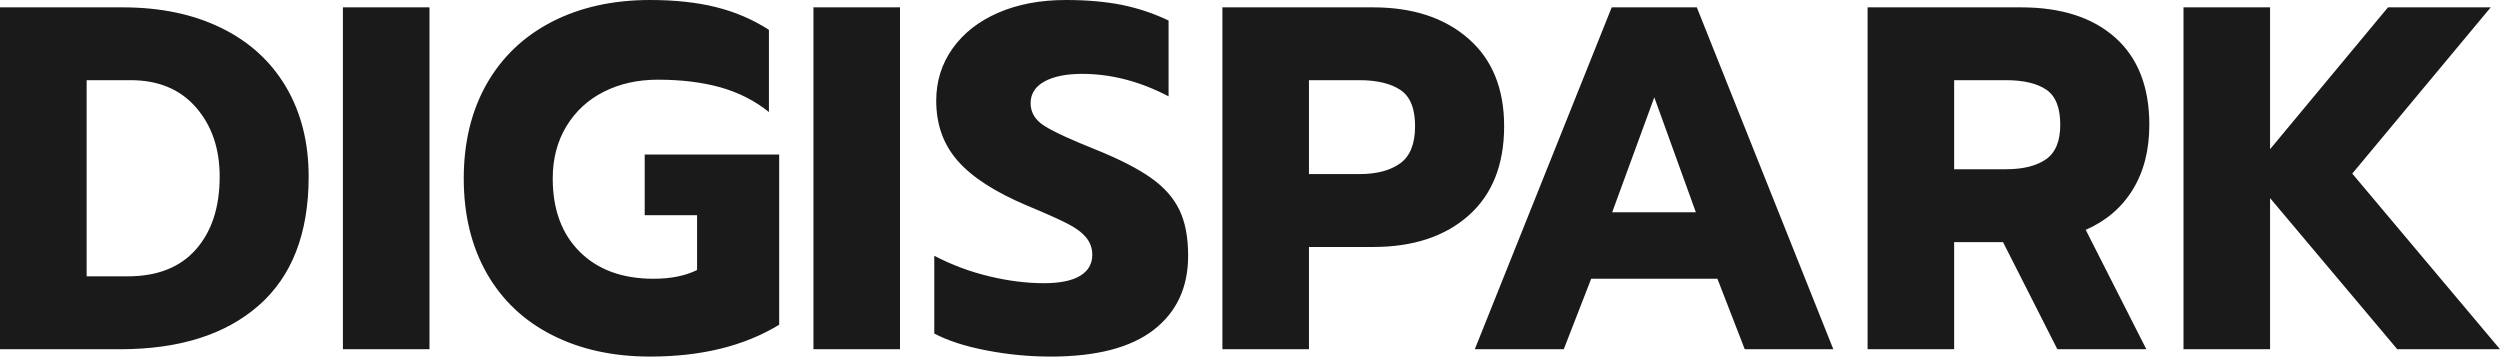
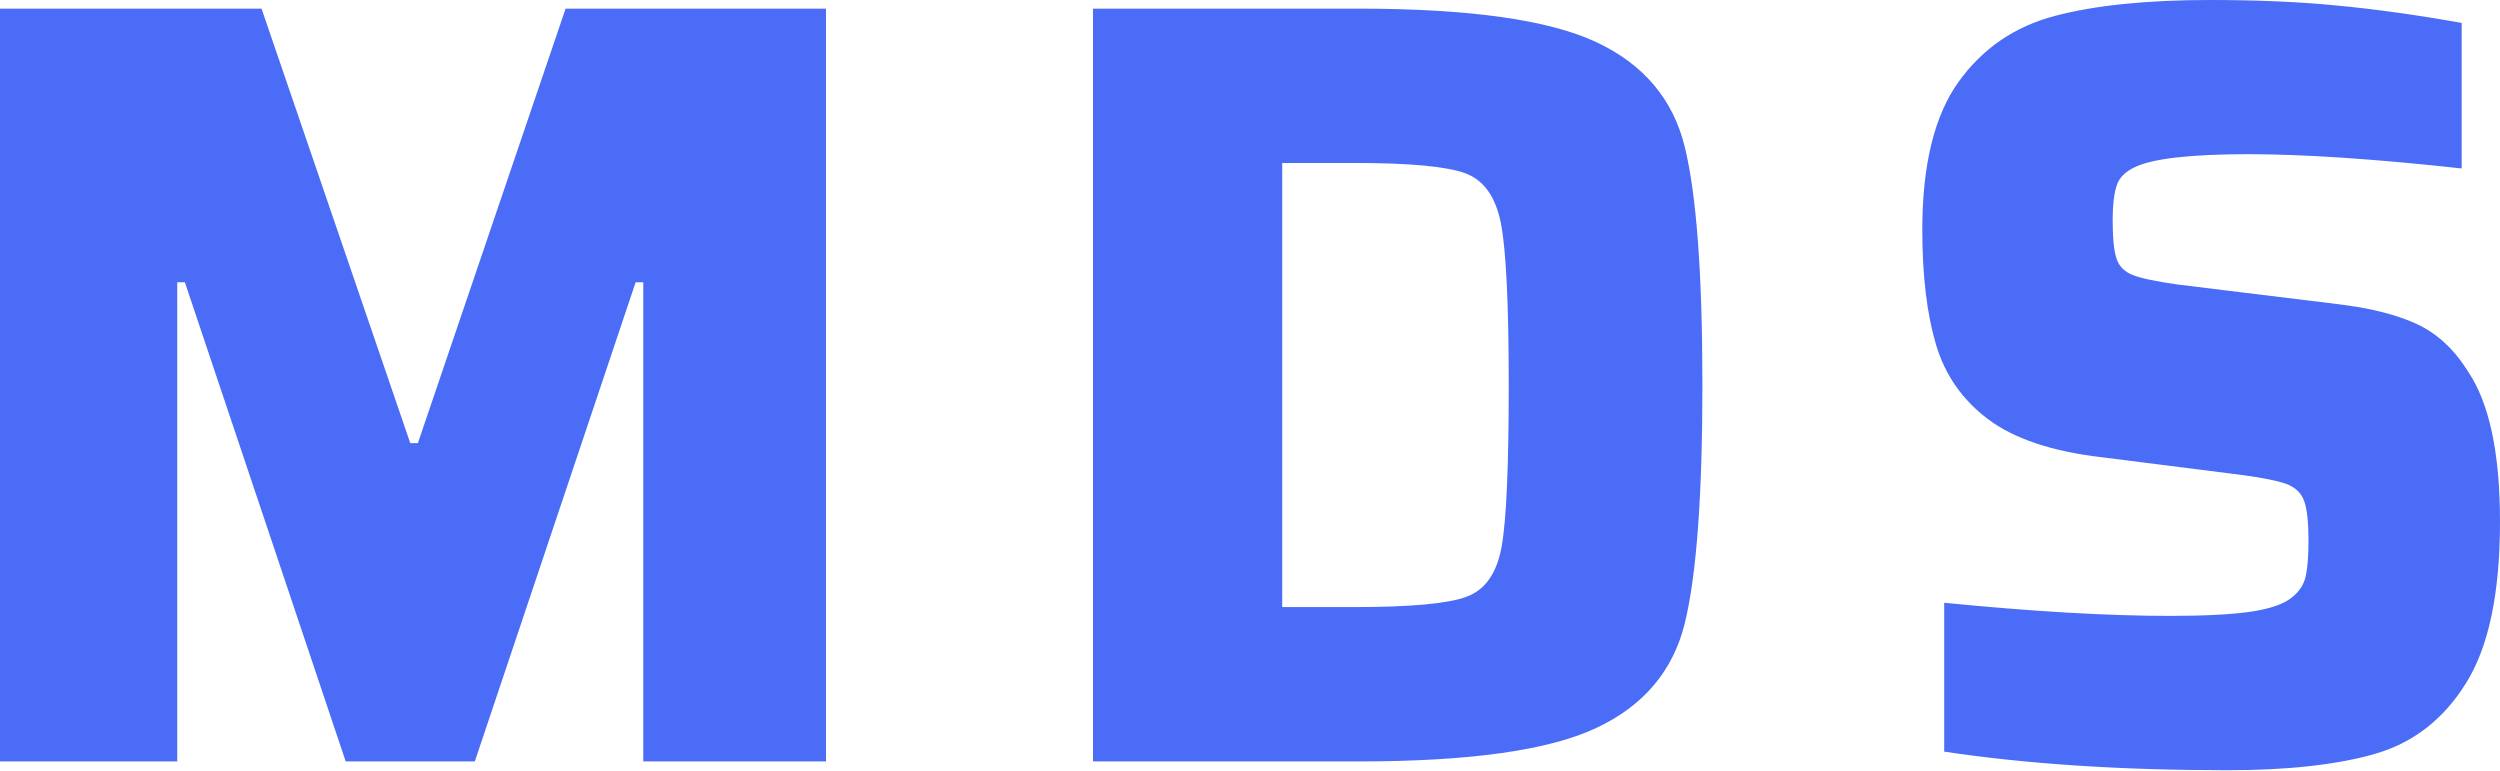
- <svg xmlns="http://www.w3.org/2000/svg" version="1.1" xlink="http://www.w3.org/1999/xlink" width="100%" height="100%" viewBox="2.72 -43.21 309.33 44.12">
-   <g fill="#1a1a1a">
-     <path d="M2.72 -42.3L2.72 0L17.61 0C24.91 0 30.62 -1.81 34.74 -5.42C38.85 -9.03 40.91 -14.34 40.91 -21.36C40.91 -25.6 39.97 -29.3 38.1 -32.47C36.22 -35.64 33.55 -38.07 30.08 -39.76C26.61 -41.46 22.55 -42.3 17.91 -42.3ZM18.52 -9.02L13.44 -9.02L13.44 -33.29L18.88 -33.29C22.31 -33.29 25.01 -32.17 26.96 -29.93C28.92 -27.69 29.9 -24.83 29.9 -21.36C29.9 -17.57 28.92 -14.57 26.96 -12.35C25.01 -10.13 22.19 -9.02 18.52 -9.02Z M45.15 -42.3L45.15 0L55.86 0L55.86 -42.3Z M71.02 -1.76C74.51 0.02 78.56 0.91 83.16 0.91C89.49 0.91 94.82 -0.4 99.13 -3.03L99.13 -24.09L82.49 -24.09L82.49 -16.58L88.97 -16.58L88.97 -9.8C87.51 -9.08 85.72 -8.72 83.58 -8.72C79.75 -8.72 76.71 -9.82 74.47 -12.04C72.23 -14.26 71.11 -17.29 71.11 -21.12C71.11 -23.58 71.68 -25.74 72.81 -27.6C73.94 -29.45 75.48 -30.88 77.44 -31.86C79.39 -32.85 81.62 -33.35 84.13 -33.35C87.03 -33.35 89.6 -33.03 91.84 -32.41C94.08 -31.78 96.09 -30.77 97.86 -29.35L97.86 -39.52C95.85 -40.81 93.66 -41.75 91.3 -42.33C88.94 -42.92 86.22 -43.21 83.16 -43.21C78.56 -43.21 74.51 -42.31 71.02 -40.52C67.53 -38.72 64.84 -36.16 62.94 -32.83C61.05 -29.5 60.1 -25.6 60.1 -21.12C60.1 -16.64 61.05 -12.74 62.94 -9.41C64.84 -6.08 67.53 -3.53 71.02 -1.76Z M103.37 -42.3L103.37 0L114.08 0L114.08 -42.3Z M124.8 0.15C127.42 0.66 130.06 0.91 132.72 0.91C138.37 0.91 142.62 -0.19 145.46 -2.39C148.31 -4.59 149.73 -7.65 149.73 -11.56C149.73 -13.86 149.37 -15.76 148.64 -17.25C147.92 -18.74 146.76 -20.05 145.16 -21.18C143.57 -22.31 141.34 -23.46 138.47 -24.63C135.33 -25.88 133.17 -26.87 132 -27.6C130.83 -28.32 130.24 -29.27 130.24 -30.44C130.24 -31.61 130.82 -32.51 131.97 -33.14C133.12 -33.76 134.66 -34.07 136.6 -34.07C140.19 -34.07 143.76 -33.15 147.31 -31.29L147.31 -40.67C145.45 -41.56 143.52 -42.2 141.5 -42.61C139.48 -43.01 137.18 -43.21 134.6 -43.21C131.45 -43.21 128.67 -42.69 126.25 -41.64C123.83 -40.59 121.94 -39.12 120.59 -37.22C119.24 -35.32 118.56 -33.17 118.56 -30.75C118.56 -27.8 119.45 -25.32 121.23 -23.3C123 -21.28 125.84 -19.45 129.76 -17.79C131.98 -16.87 133.61 -16.14 134.66 -15.61C135.71 -15.09 136.51 -14.52 137.05 -13.89C137.6 -13.26 137.87 -12.53 137.87 -11.68C137.87 -10.55 137.36 -9.68 136.36 -9.08C135.35 -8.47 133.85 -8.17 131.88 -8.17C129.74 -8.17 127.49 -8.45 125.13 -9.02C122.77 -9.58 120.5 -10.43 118.32 -11.56L118.32 -1.94C120.01 -1.05 122.17 -0.35 124.8 0.15Z M153.97 -42.3L153.97 0L164.68 0L164.68 -12.65L172.61 -12.65C177.57 -12.65 181.51 -13.95 184.44 -16.55C187.37 -19.16 188.83 -22.84 188.83 -27.6C188.83 -32.24 187.36 -35.85 184.41 -38.43C181.46 -41.01 177.53 -42.3 172.61 -42.3ZM170.91 -21.67L164.68 -21.67L164.68 -33.29L170.91 -33.29C173.09 -33.29 174.79 -32.88 176 -32.08C177.21 -31.27 177.81 -29.78 177.81 -27.6C177.81 -25.42 177.2 -23.89 175.97 -23C174.74 -22.11 173.05 -21.67 170.91 -21.67Z M202.14 -42.3L185.2 0L196.21 0L199.6 -8.72L215.22 -8.72L218.6 0L229.56 0L212.67 -42.3ZM212.55 -16.95L202.2 -16.95L207.41 -31.17Z M233.8 -42.3L233.8 0L244.51 0L244.51 -13.25L250.56 -13.25L257.28 0L268.29 0L260.79 -14.77C263.29 -15.86 265.23 -17.51 266.6 -19.73C267.97 -21.95 268.66 -24.63 268.66 -27.78C268.66 -32.46 267.25 -36.05 264.45 -38.55C261.65 -41.05 257.76 -42.3 252.8 -42.3ZM250.92 -22.27L244.51 -22.27L244.51 -33.29L250.92 -33.29C253.1 -33.29 254.77 -32.89 255.92 -32.11C257.07 -31.32 257.64 -29.88 257.64 -27.78C257.64 -25.76 257.06 -24.34 255.89 -23.51C254.72 -22.69 253.06 -22.27 250.92 -22.27Z M272.89 -42.3L272.89 0L283.6 0L283.6 -18.7L299.34 0L312.05 0L293.77 -21.73L310.9 -42.3L298.19 -42.3L283.6 -24.75L283.6 -42.3Z" />
+ <svg xmlns="http://www.w3.org/2000/svg" version="1.1" xlink="http://www.w3.org/1999/xlink" width="100%" height="100%" viewBox="5.39 -52.84 173.49 53.45">
+   <g fill="#4a6cf7">
+     <path d="M50.03 0L62.71 0L62.71 -52.24L44.64 -52.24L34.39 -22.09L33.86 -22.09L23.54 -52.24L5.39 -52.24L5.39 0L17.69 0L17.69 -33.25L18.22 -33.25L29.38 0L38.34 0L49.5 -33.25L50.03 -33.25Z M81.24 -52.24L81.24 0L99.69 0C107.38 0 112.87 -0.77 116.16 -2.32C119.45 -3.86 121.5 -6.29 122.31 -9.6C123.12 -12.92 123.53 -18.42 123.53 -26.12C123.53 -33.81 123.12 -39.32 122.31 -42.63C121.5 -45.95 119.45 -48.38 116.16 -49.92C112.87 -51.46 107.38 -52.24 99.69 -52.24ZM99.39 -10.71L94.37 -10.71L94.37 -41.53L99.39 -41.53C103.23 -41.53 105.8 -41.29 107.09 -40.81C108.38 -40.33 109.2 -39.15 109.56 -37.28C109.91 -35.41 110.09 -31.69 110.09 -26.12C110.09 -20.5 109.93 -16.77 109.6 -14.92C109.27 -13.07 108.46 -11.91 107.17 -11.43C105.88 -10.95 103.28 -10.71 99.39 -10.71Z M140.31 -0.68C146.03 0.18 152.58 0.61 159.97 0.61C164.17 0.61 167.59 0.23 170.22 -0.53C172.85 -1.29 174.96 -2.92 176.52 -5.43C178.09 -7.93 178.88 -11.67 178.88 -16.63C178.88 -21.39 178.14 -24.85 176.68 -27.03C175.71 -28.6 174.51 -29.71 173.07 -30.37C171.63 -31.03 169.79 -31.48 167.57 -31.74L156.48 -33.1C155.01 -33.31 153.99 -33.52 153.41 -33.75C152.82 -33.98 152.44 -34.36 152.27 -34.89C152.09 -35.42 152 -36.32 152 -37.58C152 -38.59 152.09 -39.38 152.27 -39.94C152.44 -40.49 152.86 -40.92 153.52 -41.23C154.73 -41.83 157.37 -42.14 161.42 -42.14C165.26 -42.14 170.2 -41.81 176.22 -41.15L176.22 -51.25C173.08 -51.81 170.18 -52.21 167.53 -52.46C164.87 -52.72 161.95 -52.84 158.76 -52.84C154.41 -52.84 150.82 -52.48 148.01 -51.74C145.21 -51.01 142.97 -49.48 141.3 -47.15C139.63 -44.82 138.79 -41.4 138.79 -36.9C138.79 -33.71 139.11 -31.05 139.74 -28.93C140.37 -26.8 141.59 -25.07 143.38 -23.73C145.18 -22.39 147.8 -21.51 151.24 -21.11L160.88 -19.89C162.4 -19.69 163.47 -19.47 164.07 -19.25C164.68 -19.02 165.09 -18.63 165.29 -18.07C165.49 -17.51 165.59 -16.6 165.59 -15.34C165.59 -14.27 165.53 -13.45 165.4 -12.87C165.28 -12.29 164.96 -11.79 164.45 -11.39C163.9 -10.93 162.96 -10.6 161.64 -10.4C160.33 -10.2 158.43 -10.1 155.95 -10.1C151.7 -10.1 146.48 -10.4 140.31 -11.01Z" />
  </g>
</svg>
